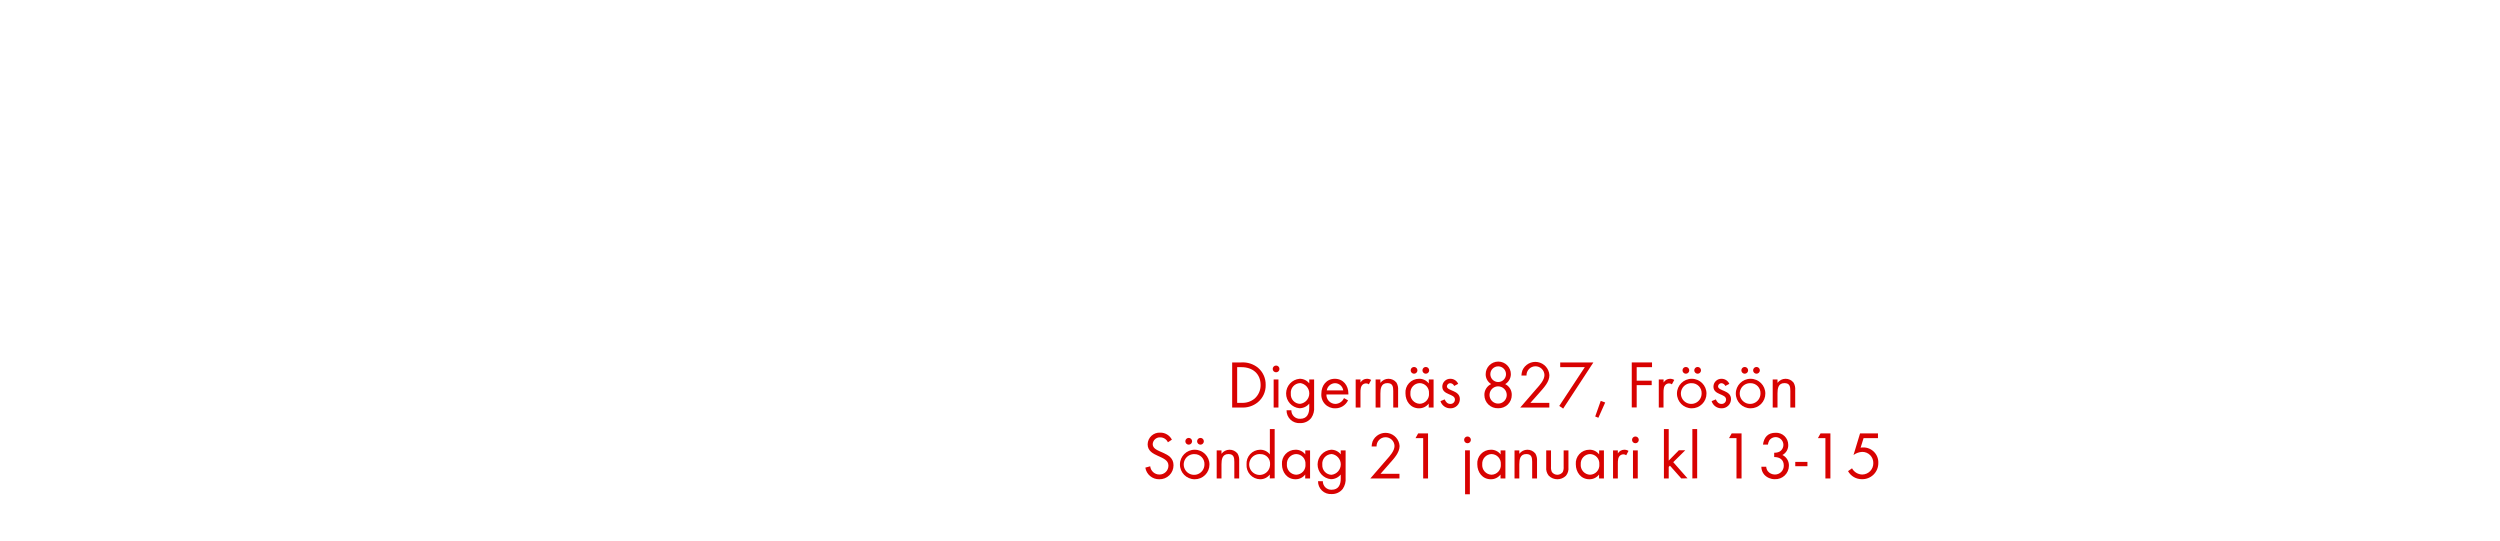
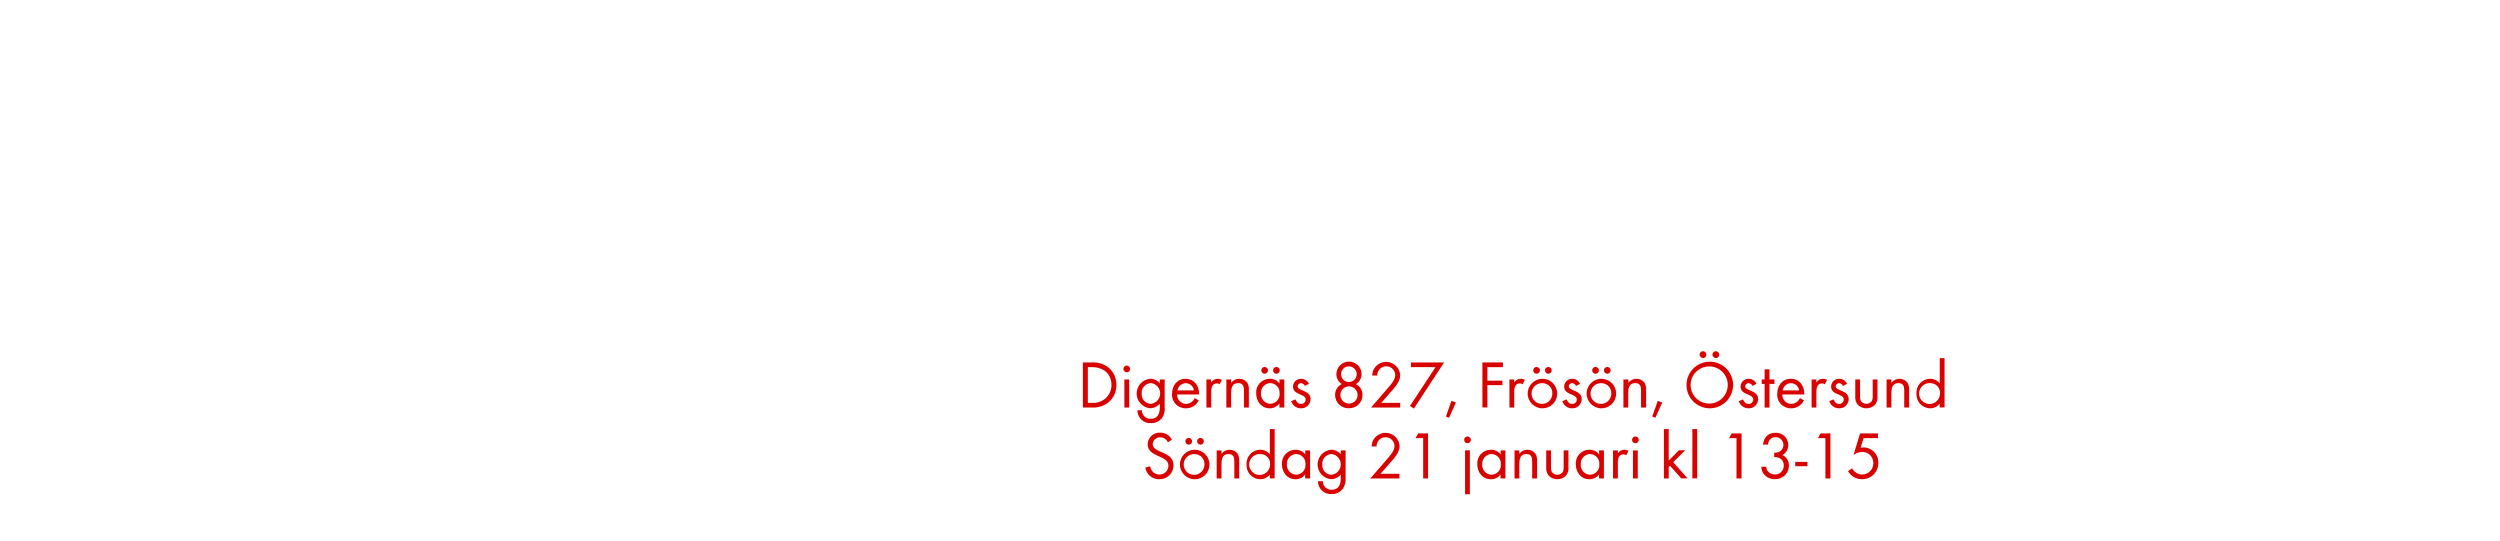
<svg xmlns="http://www.w3.org/2000/svg" id="Layer_1" data-name="Layer 1" viewBox="0 0 740 160">
  <defs>
    <style>.cls-1{fill:#d80201;}</style>
  </defs>
-   <path class="cls-1" d="M372.3,119.08a6.94,6.94,0,0,1-4.88,1.54h-2.7V107.28h2.72a7.16,7.16,0,0,1,4.92,1.56,6.51,6.51,0,0,1,2.28,5.12A6.41,6.41,0,0,1,372.3,119.08Zm-4.8-10.4h-1.3v10.56h1.3a5.58,5.58,0,0,0,3.82-1.22,5.26,5.26,0,0,0,1.82-4.06C373.14,110.6,370.74,108.68,367.5,108.68Z" />
-   <path class="cls-1" d="M377.72,110.2a1,1,0,1,1,1-1A1,1,0,0,1,377.72,110.2ZM377,120.62v-8.3h1.42v8.3Z" />
-   <path class="cls-1" d="M388.14,123.7a4,4,0,0,1-3.32,1.54,3.74,3.74,0,0,1-4-3.8h1.42a2.48,2.48,0,0,0,2.64,2.52c2,0,2.66-1.5,2.66-3.28v-1.22a3.75,3.75,0,0,1-2.92,1.38,4.38,4.38,0,0,1,.06-8.72,3.55,3.55,0,0,1,2.86,1.36v-1.16h1.44v8.12A5,5,0,0,1,388.14,123.7Zm-3.34-10.3a2.85,2.85,0,0,0-2.72,3.14,2.8,2.8,0,0,0,2.72,3,3.1,3.1,0,0,0,0-6.16Z" />
-   <path class="cls-1" d="M392.62,116.76a2.69,2.69,0,0,0,2.64,2.8,2.86,2.86,0,0,0,2.56-1.72l1.2.66a4.14,4.14,0,0,1-3.8,2.36,4,4,0,0,1-4.1-4.34c0-2.4,1.5-4.4,4-4.4s4,2,4,4.36v.28Zm2.56-3.34a2.55,2.55,0,0,0-2.46,2.14h4.88A2.49,2.49,0,0,0,395.18,113.42Z" />
-   <path class="cls-1" d="M405.18,113.76a1.26,1.26,0,0,0-.84-.28,1.54,1.54,0,0,0-.72.18c-.92.5-.92,1.68-.92,2.58v4.38h-1.42v-8.3h1.42v.9a2.22,2.22,0,0,1,1.88-1.1,2.36,2.36,0,0,1,1.28.34Z" />
-   <path class="cls-1" d="M412.4,120.62v-4.9c0-1.3-.18-2.32-1.74-2.32-1.84,0-2.06,1.6-2.06,3.06v4.16h-1.42v-8.3h1.42v1a3,3,0,0,1,4.76-.06,3.8,3.8,0,0,1,.48,2.2v5.16Z" />
-   <path class="cls-1" d="M422.9,120.62v-1.16a3.54,3.54,0,0,1-2.88,1.4c-2.48,0-4-2.08-4-4.42a4,4,0,0,1,4-4.32,3.51,3.51,0,0,1,2.9,1.38v-1.18h1.42v8.3Zm-2.68-7.22a2.83,2.83,0,0,0-2.74,3,2.86,2.86,0,0,0,2.74,3.12,2.83,2.83,0,0,0,2.76-3.12A2.8,2.8,0,0,0,420.22,113.4Zm-1.66-2.78a1,1,0,0,1-1-1,1,1,0,1,1,1,1Zm3.48,0a1,1,0,0,1-1-1,1,1,0,1,1,1,1Z" />
-   <path class="cls-1" d="M429.28,120.86a3,3,0,0,1-2.9-2.12l1.24-.52c.34.74.8,1.34,1.68,1.34a1.29,1.29,0,0,0,1.36-1.3c0-1.8-3.74-1.24-3.74-3.82a2.33,2.33,0,0,1,2.42-2.32,2.49,2.49,0,0,1,2.28,1.5l-1.18.62a1.33,1.33,0,0,0-1.16-.82,1,1,0,0,0-1,.92c0,1.46,3.84,1.08,3.84,3.8A2.73,2.73,0,0,1,429.28,120.86Z" />
-   <path class="cls-1" d="M443.46,120.84a3.91,3.91,0,0,1-4.08-3.9,3.48,3.48,0,0,1,2-3.26,3.35,3.35,0,0,1-1.62-2.92,3.73,3.73,0,0,1,7.46,0,3.48,3.48,0,0,1-1.68,2.94,3.46,3.46,0,0,1,1.94,3.22A3.88,3.88,0,0,1,443.46,120.84Zm0-6.48A2.55,2.55,0,1,0,446,116.9,2.56,2.56,0,0,0,443.42,114.36Zm0-5.92a2.32,2.32,0,1,0,2.32,2.32A2.32,2.32,0,0,0,443.46,108.44Z" />
-   <path class="cls-1" d="M455.78,116.12,453,119.24h5.6v1.38H450l4.86-5.62c.9-1,2.3-2.54,2.3-4a2.66,2.66,0,0,0-5.32.16h-1.5a5.54,5.54,0,0,1,.28-1.5,4.17,4.17,0,0,1,8,1.36C458.66,113,457,114.72,455.78,116.12Z" />
-   <path class="cls-1" d="M462.7,120.94l-1.16-.78,7.56-11.48h-7.28v-1.4h9.82Z" />
-   <path class="cls-1" d="M473.12,123.66l-.94-.38,1.64-4.62,1.32.48Z" />
-   <path class="cls-1" d="M484.46,108.68v4h4.44V114h-4.44v6.6H483V107.28H489v1.4Z" />
-   <path class="cls-1" d="M494.88,113.76a1.26,1.26,0,0,0-.84-.28,1.54,1.54,0,0,0-.72.18c-.92.5-.92,1.68-.92,2.58v4.38H491v-8.3h1.42v.9a2.22,2.22,0,0,1,1.88-1.1,2.36,2.36,0,0,1,1.28.34Z" />
-   <path class="cls-1" d="M500.74,120.86a4.37,4.37,0,1,1,4.38-4.36A4.34,4.34,0,0,1,500.74,120.86Zm0-7.44a3.07,3.07,0,1,0,2.94,3.08A2.91,2.91,0,0,0,500.72,113.42Zm-1.72-2.8a1,1,0,0,1-1-1,1,1,0,1,1,1,1Zm3.48,0a1,1,0,0,1-1-1,1,1,0,1,1,1,1Z" />
-   <path class="cls-1" d="M509.54,120.86a3,3,0,0,1-2.9-2.12l1.24-.52c.34.74.8,1.34,1.68,1.34a1.29,1.29,0,0,0,1.36-1.3c0-1.8-3.74-1.24-3.74-3.82a2.33,2.33,0,0,1,2.42-2.32,2.49,2.49,0,0,1,2.28,1.5l-1.18.62a1.33,1.33,0,0,0-1.16-.82,1,1,0,0,0-1,.92c0,1.46,3.84,1.08,3.84,3.8A2.73,2.73,0,0,1,509.54,120.86Z" />
-   <path class="cls-1" d="M518.16,120.86a4.37,4.37,0,1,1,4.38-4.36A4.34,4.34,0,0,1,518.16,120.86Zm0-7.44a3.07,3.07,0,1,0,2.94,3.08A2.91,2.91,0,0,0,518.14,113.42Zm-1.72-2.8a1,1,0,0,1-1-1,1,1,0,1,1,1,1Zm3.48,0a1,1,0,0,1-1-1,1,1,0,1,1,1,1Z" />
-   <path class="cls-1" d="M529.94,120.62v-4.9c0-1.3-.18-2.32-1.74-2.32-1.84,0-2.06,1.6-2.06,3.06v4.16h-1.42v-8.3h1.42v1a3,3,0,0,1,4.76-.06,3.8,3.8,0,0,1,.48,2.2v5.16Z" />
+   <path class="cls-1" d="M328.11,119.08a6.94,6.94,0,0,1-4.88,1.54h-2.7V107.28h2.72a7.16,7.16,0,0,1,4.92,1.56,6.51,6.51,0,0,1,2.28,5.12A6.41,6.41,0,0,1,328.11,119.08Zm-4.8-10.4H322v10.56h1.3a5.58,5.58,0,0,0,3.82-1.22A5.26,5.26,0,0,0,329,114C329,110.6,326.55,108.68,323.31,108.68Z" />
+   <path class="cls-1" d="M333.53,110.2a1,1,0,1,1,1-1A1,1,0,0,1,333.53,110.2Zm-.72,10.42v-8.3h1.42v8.3Z" />
+   <path class="cls-1" d="M344,123.7a4,4,0,0,1-3.32,1.54,3.74,3.74,0,0,1-4-3.8H338a2.48,2.48,0,0,0,2.64,2.52c2,0,2.66-1.5,2.66-3.28v-1.22a3.75,3.75,0,0,1-2.92,1.38,4.38,4.38,0,0,1,.06-8.72,3.55,3.55,0,0,1,2.86,1.36v-1.16h1.44v8.12A5,5,0,0,1,344,123.7Zm-3.34-10.3a2.85,2.85,0,0,0-2.72,3.14,2.8,2.8,0,0,0,2.72,3,3.1,3.1,0,0,0,0-6.16Z" />
+   <path class="cls-1" d="M348.43,116.76a2.69,2.69,0,0,0,2.64,2.8,2.86,2.86,0,0,0,2.56-1.72l1.2.66a4.14,4.14,0,0,1-3.8,2.36,4,4,0,0,1-4.1-4.34c0-2.4,1.5-4.4,4-4.4s4,2,4,4.36v.28Zm2.56-3.34a2.55,2.55,0,0,0-2.46,2.14h4.88A2.49,2.49,0,0,0,351,113.42Z" />
+   <path class="cls-1" d="M361,113.76a1.26,1.26,0,0,0-.84-.28,1.54,1.54,0,0,0-.72.18c-.92.5-.92,1.68-.92,2.58v4.38h-1.42v-8.3h1.42v.9a2.22,2.22,0,0,1,1.88-1.1,2.36,2.36,0,0,1,1.28.34Z" />
+   <path class="cls-1" d="M368.21,120.62v-4.9c0-1.3-.18-2.32-1.74-2.32-1.84,0-2.06,1.6-2.06,3.06v4.16H363v-8.3h1.42v1a3,3,0,0,1,4.76-.06,3.8,3.8,0,0,1,.48,2.2v5.16Z" />
+   <path class="cls-1" d="M378.71,120.62v-1.16a3.54,3.54,0,0,1-2.88,1.4c-2.48,0-4-2.08-4-4.42a4,4,0,0,1,4-4.32,3.51,3.51,0,0,1,2.9,1.38v-1.18h1.42v8.3ZM376,113.4a2.83,2.83,0,0,0-2.74,3,2.86,2.86,0,0,0,2.74,3.12,2.83,2.83,0,0,0,2.76-3.12A2.8,2.8,0,0,0,376,113.4Zm-1.66-2.78a1,1,0,0,1-1-1,1,1,0,1,1,1,1Zm3.48,0a1,1,0,0,1-1-1,1,1,0,1,1,1,1Z" />
+   <path class="cls-1" d="M385.09,120.86a3,3,0,0,1-2.9-2.12l1.24-.52c.34.74.8,1.34,1.68,1.34a1.29,1.29,0,0,0,1.36-1.3c0-1.8-3.74-1.24-3.74-3.82a2.33,2.33,0,0,1,2.42-2.32,2.49,2.49,0,0,1,2.28,1.5l-1.18.62a1.33,1.33,0,0,0-1.16-.82,1,1,0,0,0-1,.92c0,1.46,3.84,1.08,3.84,3.8A2.73,2.73,0,0,1,385.09,120.86Z" />
+   <path class="cls-1" d="M399.27,120.84a3.91,3.91,0,0,1-4.08-3.9,3.48,3.48,0,0,1,2-3.26,3.35,3.35,0,0,1-1.62-2.92,3.73,3.73,0,0,1,7.46,0,3.48,3.48,0,0,1-1.68,2.94,3.46,3.46,0,0,1,1.94,3.22A3.88,3.88,0,0,1,399.27,120.84Zm0-6.48a2.55,2.55,0,1,0,2.58,2.54A2.56,2.56,0,0,0,399.23,114.36Zm0-5.92a2.32,2.32,0,1,0,2.32,2.32A2.32,2.32,0,0,0,399.27,108.44Z" />
+   <path class="cls-1" d="M411.59,116.12l-2.74,3.12h5.6v1.38h-8.62l4.86-5.62c.9-1,2.3-2.54,2.3-4a2.66,2.66,0,0,0-5.32.16h-1.5a5.54,5.54,0,0,1,.28-1.5,4.17,4.17,0,0,1,8,1.36C414.47,113,412.83,114.72,411.59,116.12Z" />
+   <path class="cls-1" d="M418.51,120.94l-1.16-.78,7.56-11.48h-7.28v-1.4h9.82Z" />
+   <path class="cls-1" d="M428.93,123.66l-.94-.38,1.64-4.62,1.32.48Z" />
+   <path class="cls-1" d="M440.27,108.68v4h4.44V114h-4.44v6.6h-1.48V107.28h6.06v1.4Z" />
+   <path class="cls-1" d="M450.69,113.76a1.26,1.26,0,0,0-.84-.28,1.54,1.54,0,0,0-.72.18c-.92.5-.92,1.68-.92,2.58v4.38h-1.42v-8.3h1.42v.9a2.22,2.22,0,0,1,1.88-1.1,2.36,2.36,0,0,1,1.28.34Z" />
+   <path class="cls-1" d="M456.55,120.86a4.37,4.37,0,1,1,4.38-4.36A4.34,4.34,0,0,1,456.55,120.86Zm0-7.44a3.07,3.07,0,1,0,2.94,3.08A2.91,2.91,0,0,0,456.53,113.42Zm-1.72-2.8a1,1,0,0,1-1-1,1,1,0,1,1,1,1Zm3.48,0a1,1,0,0,1-1-1,1,1,0,1,1,1,1Z" />
+   <path class="cls-1" d="M465.35,120.86a3,3,0,0,1-2.9-2.12l1.24-.52c.34.74.8,1.34,1.68,1.34a1.29,1.29,0,0,0,1.36-1.3c0-1.8-3.74-1.24-3.74-3.82a2.33,2.33,0,0,1,2.42-2.32,2.49,2.49,0,0,1,2.28,1.5l-1.18.62a1.33,1.33,0,0,0-1.16-.82,1,1,0,0,0-1,.92c0,1.46,3.84,1.08,3.84,3.8A2.73,2.73,0,0,1,465.35,120.86Z" />
+   <path class="cls-1" d="M474,120.86a4.37,4.37,0,1,1,4.38-4.36A4.34,4.34,0,0,1,474,120.86Zm0-7.44a3.07,3.07,0,1,0,2.94,3.08A2.91,2.91,0,0,0,474,113.42Zm-1.72-2.8a1,1,0,0,1-1-1,1,1,0,1,1,1,1Zm3.48,0a1,1,0,0,1-1-1,1,1,0,1,1,1,1Z" />
+   <path class="cls-1" d="M485.75,120.62v-4.9c0-1.3-.18-2.32-1.74-2.32-1.84,0-2.06,1.6-2.06,3.06v4.16h-1.42v-8.3H482v1a3,3,0,0,1,4.76-.06,3.8,3.8,0,0,1,.48,2.2v5.16Z" />
+   <path class="cls-1" d="M490,123.66l-.94-.38,1.64-4.62,1.32.48Z" />
+   <path class="cls-1" d="M506,120.86A6.9,6.9,0,1,1,513,114,6.93,6.93,0,0,1,506,120.86Zm0-12.4a5.5,5.5,0,1,0,5.42,5.5A5.49,5.49,0,0,0,506.05,108.46Zm-1.92-2.5a1,1,0,1,1,1-1A1,1,0,0,1,504.13,106Zm3.8,0a1,1,0,1,1,1-1A1,1,0,0,1,507.93,106Z" />
+   <path class="cls-1" d="M517.57,120.86a3,3,0,0,1-2.9-2.12l1.24-.52c.34.74.8,1.34,1.68,1.34a1.29,1.29,0,0,0,1.36-1.3c0-1.8-3.74-1.24-3.74-3.82a2.33,2.33,0,0,1,2.42-2.32,2.49,2.49,0,0,1,2.28,1.5l-1.18.62a1.33,1.33,0,0,0-1.16-.82,1,1,0,0,0-1,.92c0,1.46,3.84,1.08,3.84,3.8A2.73,2.73,0,0,1,517.57,120.86Z" />
+   <path class="cls-1" d="M523.77,113.64v7h-1.44v-7h-.86v-1.32h.86v-3h1.44v3h1.46v1.32Z" />
+   <path class="cls-1" d="M527.57,116.76a2.69,2.69,0,0,0,2.64,2.8,2.86,2.86,0,0,0,2.56-1.72l1.2.66a4.14,4.14,0,0,1-3.8,2.36,4,4,0,0,1-4.1-4.34c0-2.4,1.5-4.4,4-4.4s4,2,4,4.36v.28Zm2.56-3.34a2.55,2.55,0,0,0-2.46,2.14h4.88A2.49,2.49,0,0,0,530.13,113.42Z" />
+   <path class="cls-1" d="M540.13,113.76a1.26,1.26,0,0,0-.84-.28,1.54,1.54,0,0,0-.72.18c-.92.5-.92,1.68-.92,2.58v4.38h-1.42v-8.3h1.42v.9a2.22,2.22,0,0,1,1.88-1.1,2.36,2.36,0,0,1,1.28.34Z" />
+   <path class="cls-1" d="M544.37,120.86a3,3,0,0,1-2.9-2.12l1.24-.52c.34.74.8,1.34,1.68,1.34a1.29,1.29,0,0,0,1.36-1.3c0-1.8-3.74-1.24-3.74-3.82a2.33,2.33,0,0,1,2.42-2.32,2.49,2.49,0,0,1,2.28,1.5l-1.18.62a1.33,1.33,0,0,0-1.16-.82,1,1,0,0,0-1,.92c0,1.46,3.84,1.08,3.84,3.8A2.73,2.73,0,0,1,544.37,120.86Z" />
+   <path class="cls-1" d="M555,119.82a3.62,3.62,0,0,1-5.08,0,3.4,3.4,0,0,1-.76-2.5v-5h1.42v4.84a3.18,3.18,0,0,0,.26,1.56,2,2,0,0,0,3.22,0,3.22,3.22,0,0,0,.26-1.56v-4.84h1.42v5A3.39,3.39,0,0,1,555,119.82Z" />
+   <path class="cls-1" d="M563.65,120.62v-4.9c0-1.3-.18-2.32-1.74-2.32-1.84,0-2.06,1.6-2.06,3.06v4.16h-1.42v-8.3h1.42v1a3,3,0,0,1,4.76-.06,3.8,3.8,0,0,1,.48,2.2v5.16Z" />
+   <path class="cls-1" d="M574.15,120.62v-1.16a3.54,3.54,0,0,1-2.88,1.4,4.11,4.11,0,0,1-4-4.4,4.07,4.07,0,0,1,4-4.34,3.56,3.56,0,0,1,2.9,1.38V106h1.42v14.58Zm-2.68-7.2a3.09,3.09,0,1,0,2.76,3A2.78,2.78,0,0,0,571.47,113.42Z" />
  <path class="cls-1" d="M343.14,141.86a4.08,4.08,0,0,1-4.12-3.44l1.44-.4a2.72,2.72,0,0,0,2.72,2.44,2.63,2.63,0,0,0,2.68-2.64c0-3.14-6.16-2.4-6.16-6.32a3.53,3.53,0,0,1,3.74-3.44,3.8,3.8,0,0,1,3.44,2.08l-1.18.78a2.47,2.47,0,0,0-2.28-1.46,2.12,2.12,0,0,0-2.22,2c0,2.76,6.16,2,6.16,6.26A4.11,4.11,0,0,1,343.14,141.86Z" />
  <path class="cls-1" d="M353.58,141.86A4.37,4.37,0,1,1,358,137.5,4.34,4.34,0,0,1,353.58,141.86Zm0-7.44a3.07,3.07,0,1,0,2.94,3.08A2.91,2.91,0,0,0,353.56,134.42Zm-1.72-2.8a1,1,0,0,1-1-1,1,1,0,1,1,1,1Zm3.48,0a1,1,0,0,1-1-1,1,1,0,1,1,1,1Z" />
  <path class="cls-1" d="M365.36,141.62v-4.9c0-1.3-.18-2.32-1.74-2.32-1.84,0-2.06,1.6-2.06,3.06v4.16h-1.42v-8.3h1.42v1a3,3,0,0,1,4.76-.06,3.8,3.8,0,0,1,.48,2.2v5.16Z" />
  <path class="cls-1" d="M375.86,141.62v-1.16a3.54,3.54,0,0,1-2.88,1.4,4.11,4.11,0,0,1-4-4.4,4.07,4.07,0,0,1,4-4.34,3.56,3.56,0,0,1,2.9,1.38V127h1.42v14.58Zm-2.68-7.2a3.09,3.09,0,1,0,2.76,3A2.78,2.78,0,0,0,373.18,134.42Z" />
  <path class="cls-1" d="M386.34,141.62v-1.16a3.54,3.54,0,0,1-2.88,1.4c-2.48,0-4-2.08-4-4.42a4,4,0,0,1,4-4.32,3.51,3.51,0,0,1,2.9,1.38v-1.18h1.42v8.3Zm-2.68-7.22a2.83,2.83,0,0,0-2.74,3,2.86,2.86,0,0,0,2.74,3.12,2.83,2.83,0,0,0,2.76-3.12A2.8,2.8,0,0,0,383.66,134.4Z" />
  <path class="cls-1" d="M397.46,144.7a4,4,0,0,1-3.32,1.54,3.74,3.74,0,0,1-4-3.8h1.42a2.48,2.48,0,0,0,2.64,2.52c2,0,2.66-1.5,2.66-3.28v-1.22a3.75,3.75,0,0,1-2.92,1.38,4.38,4.38,0,0,1,.06-8.72,3.55,3.55,0,0,1,2.86,1.36v-1.16h1.44v8.12A5,5,0,0,1,397.46,144.7Zm-3.34-10.3a2.85,2.85,0,0,0-2.72,3.14,2.8,2.8,0,0,0,2.72,3,3.1,3.1,0,0,0,0-6.16Z" />
  <path class="cls-1" d="M411.38,137.12l-2.74,3.12h5.6v1.38h-8.62l4.86-5.62c.9-1,2.3-2.54,2.3-4a2.66,2.66,0,0,0-5.32.16H406a5.54,5.54,0,0,1,.28-1.5,4.17,4.17,0,0,1,8,1.36C414.26,134,412.62,135.72,411.38,137.12Z" />
  <path class="cls-1" d="M421.26,141.62V129.68H419l.78-1.4h2.92v13.34Z" />
  <path class="cls-1" d="M434.38,131.2a1,1,0,1,1,1-1A1,1,0,0,1,434.38,131.2Zm-.72,15.1v-13h1.42v13Z" />
  <path class="cls-1" d="M444.16,141.62v-1.16a3.54,3.54,0,0,1-2.88,1.4c-2.48,0-4-2.08-4-4.42a4,4,0,0,1,4-4.32,3.51,3.51,0,0,1,2.9,1.38v-1.18h1.42v8.3Zm-2.68-7.22a2.83,2.83,0,0,0-2.74,3,2.86,2.86,0,0,0,2.74,3.12,2.83,2.83,0,0,0,2.76-3.12A2.8,2.8,0,0,0,441.48,134.4Z" />
  <path class="cls-1" d="M453.52,141.62v-4.9c0-1.3-.18-2.32-1.74-2.32-1.84,0-2.06,1.6-2.06,3.06v4.16H448.3v-8.3h1.42v1a3,3,0,0,1,4.76-.06,3.8,3.8,0,0,1,.48,2.2v5.16Z" />
  <path class="cls-1" d="M463.52,140.82a3.62,3.62,0,0,1-5.08,0,3.4,3.4,0,0,1-.76-2.5v-5h1.42v4.84a3.18,3.18,0,0,0,.26,1.56,2,2,0,0,0,3.22,0,3.22,3.22,0,0,0,.26-1.56v-4.84h1.42v5A3.39,3.39,0,0,1,463.52,140.82Z" />
  <path class="cls-1" d="M473.32,141.62v-1.16a3.54,3.54,0,0,1-2.88,1.4c-2.48,0-4-2.08-4-4.42a4,4,0,0,1,4-4.32,3.51,3.51,0,0,1,2.9,1.38v-1.18h1.42v8.3Zm-2.68-7.22a2.83,2.83,0,0,0-2.74,3,2.86,2.86,0,0,0,2.74,3.12,2.83,2.83,0,0,0,2.76-3.12A2.8,2.8,0,0,0,470.64,134.4Z" />
  <path class="cls-1" d="M481.36,134.76a1.26,1.26,0,0,0-.84-.28,1.54,1.54,0,0,0-.72.18c-.92.5-.92,1.68-.92,2.58v4.38h-1.42v-8.3h1.42v.9a2.22,2.22,0,0,1,1.88-1.1,2.36,2.36,0,0,1,1.28.34Z" />
  <path class="cls-1" d="M484.08,131.2a1,1,0,1,1,1-1A1,1,0,0,1,484.08,131.2Zm-.72,10.42v-8.3h1.42v8.3Z" />
  <path class="cls-1" d="M497.66,141.62l-3.36-3.78-.36.36v3.42h-1.42V127h1.42v9.34l3-3.06h1.9l-3.56,3.52,4.22,4.78Z" />
  <path class="cls-1" d="M500.94,141.62V127h1.42v14.58Z" />
  <path class="cls-1" d="M514,141.62V129.68H511.8l.78-1.4h2.92v13.34Z" />
  <path class="cls-1" d="M525.32,141.84a4.16,4.16,0,0,1-3.08-1.32,3.53,3.53,0,0,1-.88-2.36h1.44a2.55,2.55,0,0,0,.46,1.3,2.68,2.68,0,0,0,2.1,1A2.6,2.6,0,0,0,528,137.8c0-1.74-1.22-2.52-2.84-2.52V134a3.08,3.08,0,0,0,1.58-.32,2.3,2.3,0,1,0-3-3.36,3.26,3.26,0,0,0-.44,1.28h-1.46c.3-2.16,1.44-3.5,3.72-3.5a3.57,3.57,0,0,1,3.76,3.58,3.25,3.25,0,0,1-1.72,3,3.41,3.41,0,0,1,1.92,3.22A4,4,0,0,1,525.32,141.84Z" />
  <path class="cls-1" d="M531.4,138v-1.28H535V138Z" />
  <path class="cls-1" d="M540.32,141.62V129.68H538.1l.78-1.4h2.92v13.34Z" />
  <path class="cls-1" d="M551.1,141.84a4.63,4.63,0,0,1-4.08-2.38l1.18-.84a3.52,3.52,0,0,0,3,1.84,3.31,3.31,0,0,0,3.3-3.38,3.24,3.24,0,0,0-3.28-3.32,4.71,4.71,0,0,0-2.58.92l1.94-6.4h5.3v1.4h-4.26l-.88,2.84a3.16,3.16,0,0,1,.76-.08,4.42,4.42,0,0,1,4.48,4.62A4.73,4.73,0,0,1,551.1,141.84Z" />
</svg>
